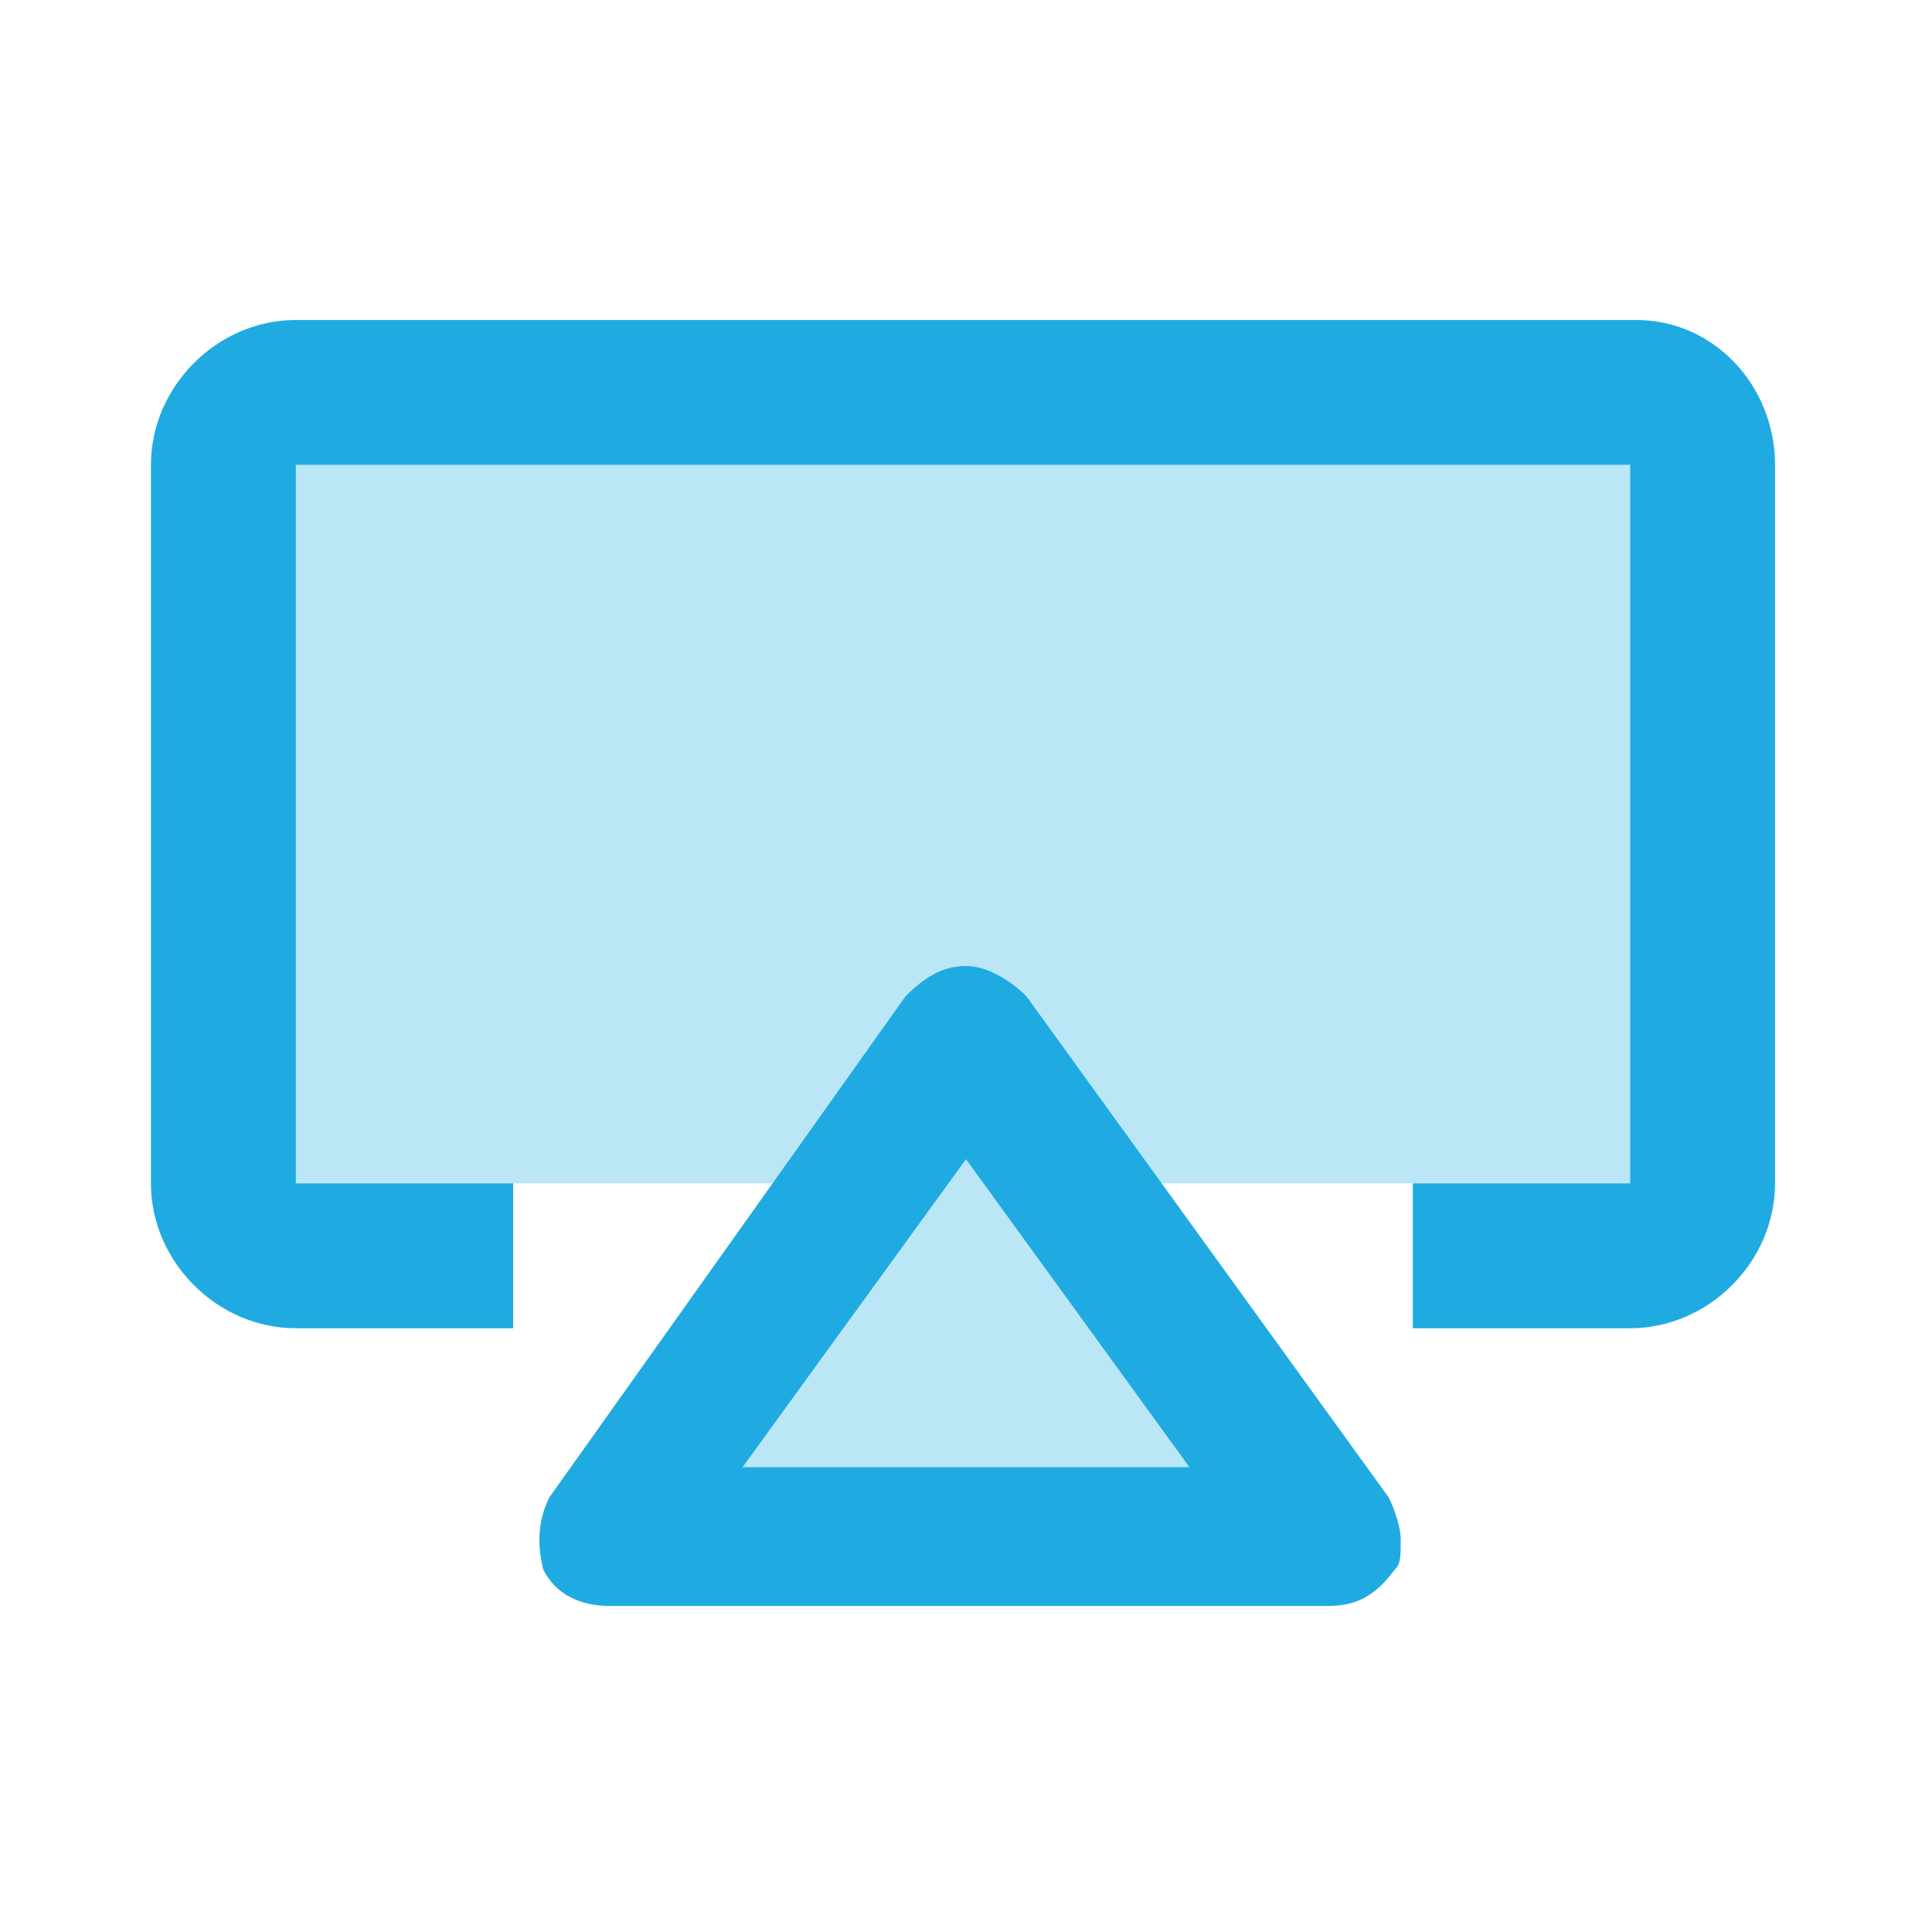
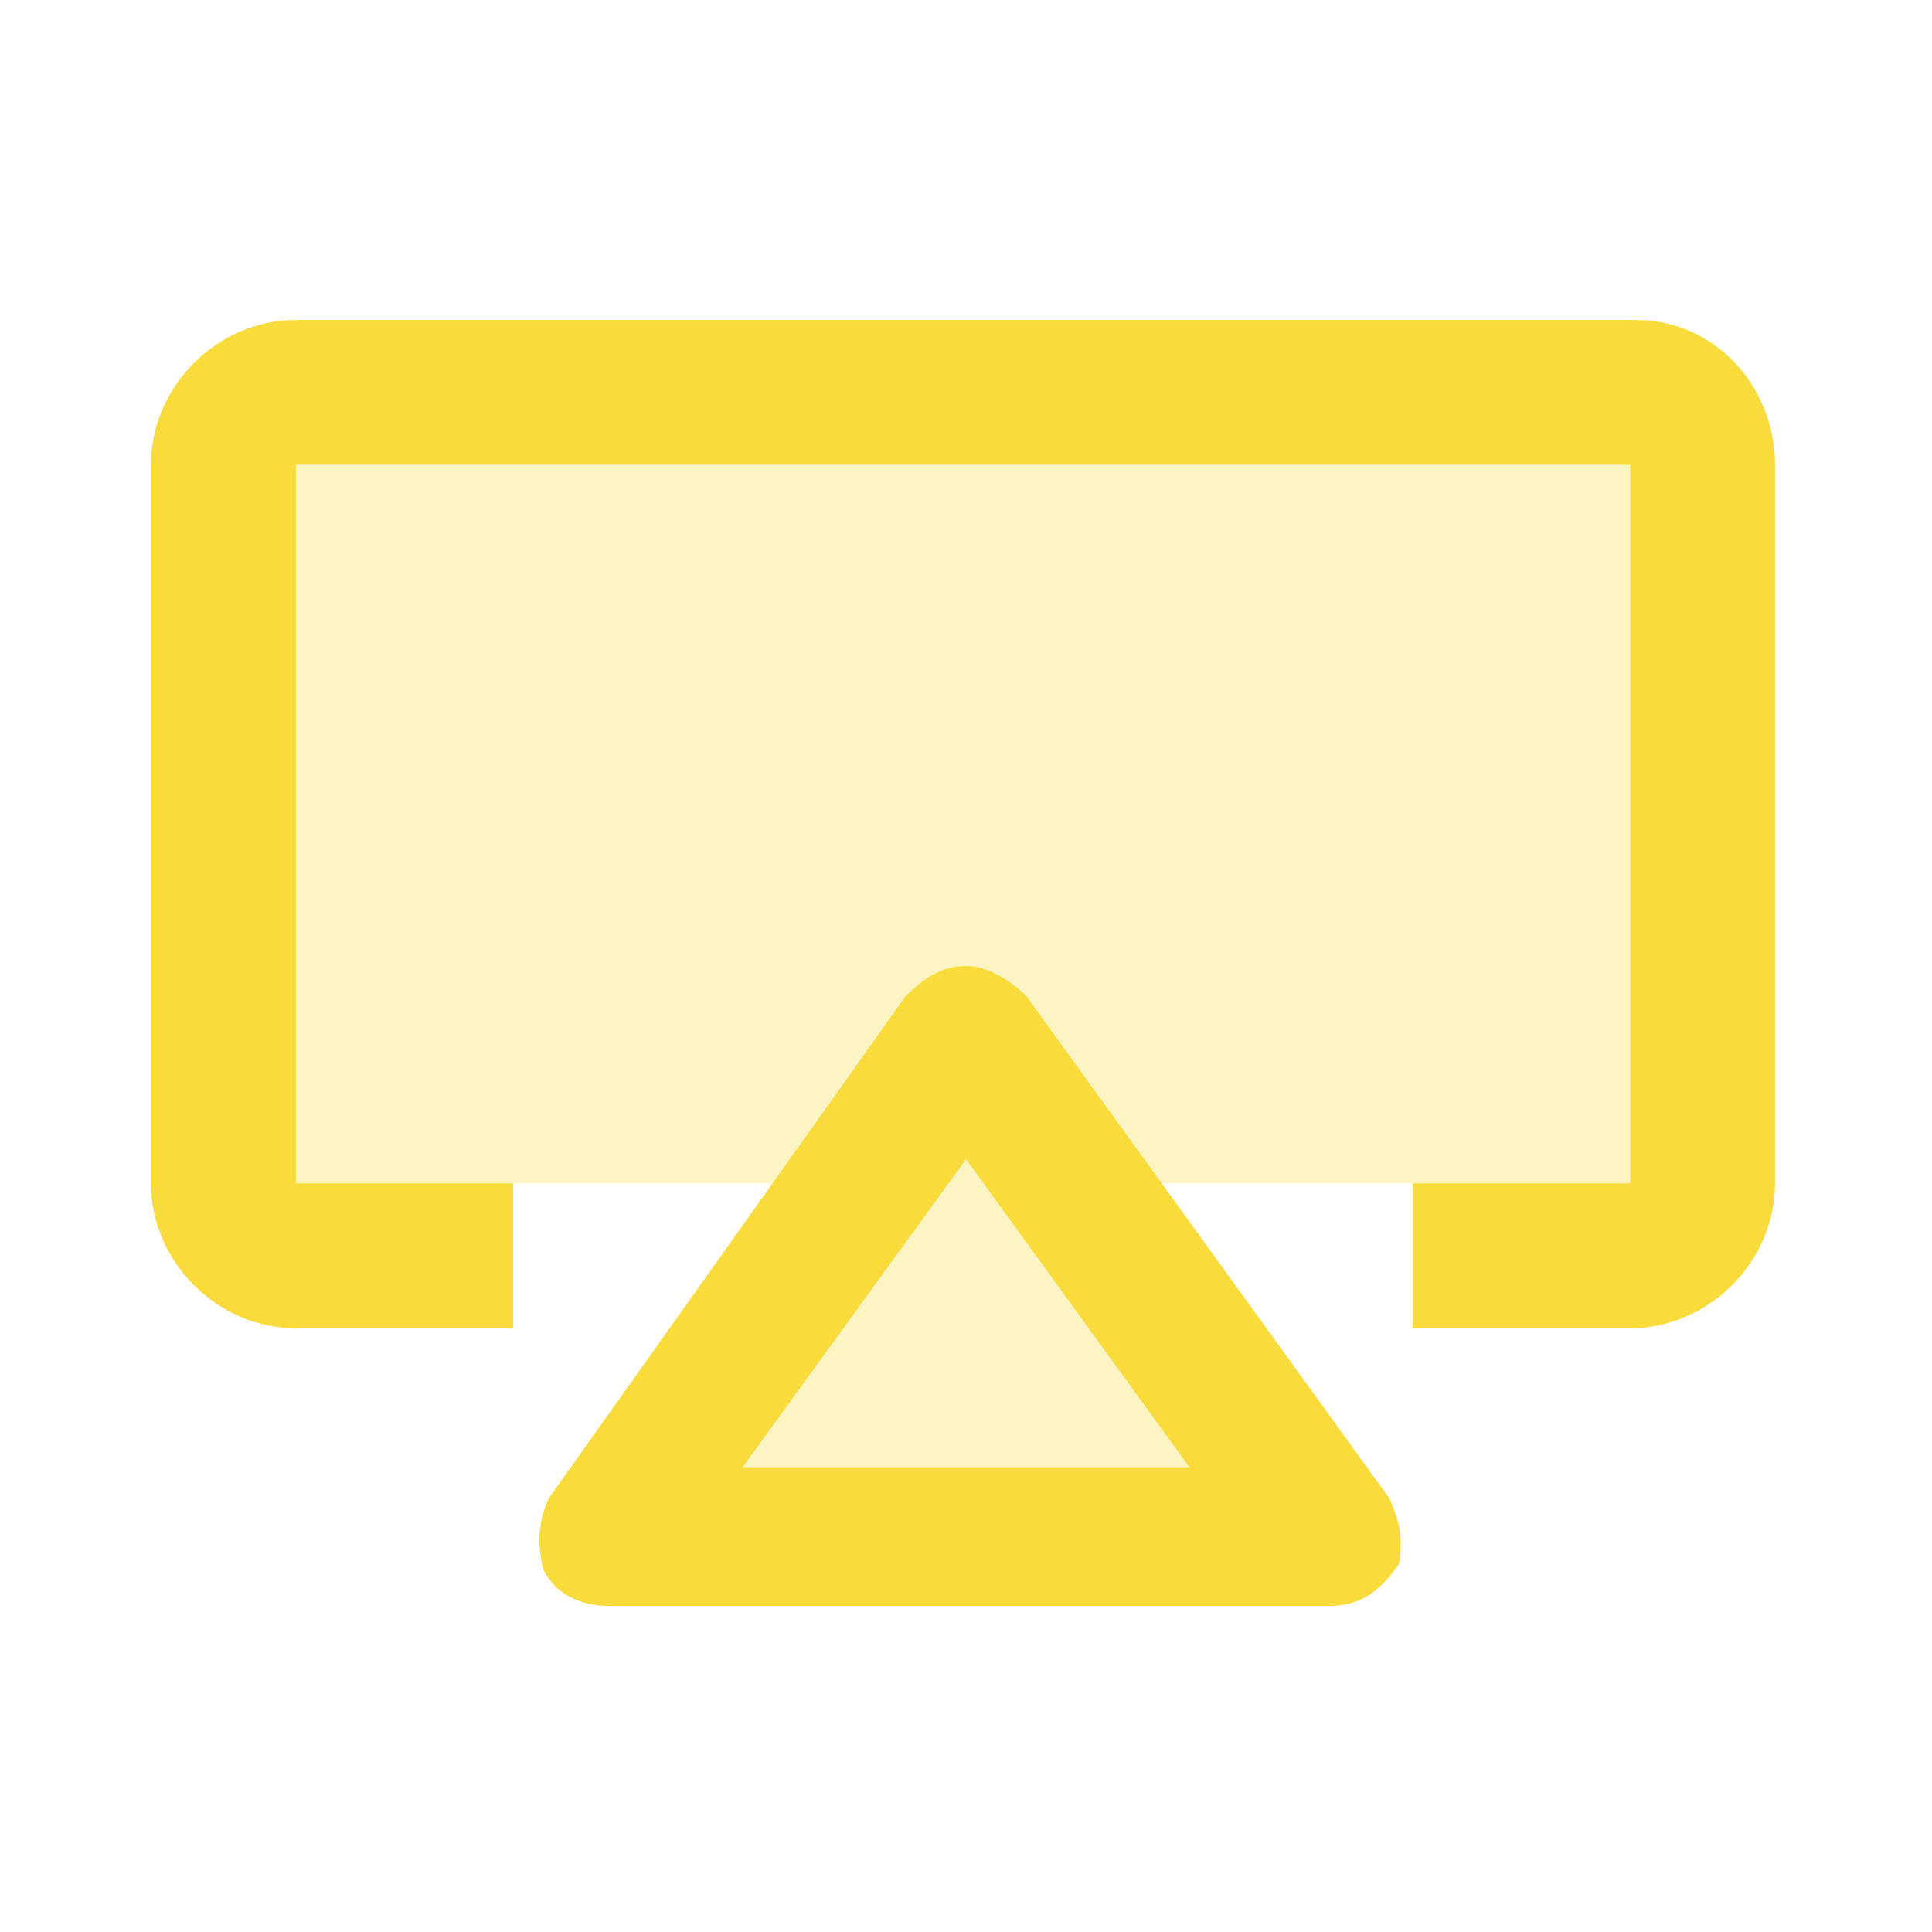
<svg xmlns="http://www.w3.org/2000/svg" version="1.1" id="Layer_1" x="0px" y="0px" viewBox="0 0 32 32" style="enable-background:new 0 0 32 32;" xml:space="preserve">
  <style type="text/css">
	.st0{opacity:0.302;}
- 	.st1{fill:#1FABE2;}
+ 	.st1{fill:#F9DC3B;}
</style>
  <g id="Rectangle_17" class="st0">
    <g>
      <rect x="4.9" y="7.7" class="st1" width="22.1" height="11.9" />
    </g>
  </g>
  <g id="Rectangle_18" class="st0">
    <g>
      <polygon class="st1" points="18.4,19.6 13.6,19.6 11.2,24.3 20.8,24.3   " />
    </g>
  </g>
  <g id="Shape_5_1_">
    <g>
      <path class="st1" d="M27.1,5.3H4.9c-1.3,0-2.4,1.1-2.4,2.4v11.9c0,1.3,1.1,2.4,2.4,2.4h3.6v-2.4H4.9V7.7h22.1v11.9h-3.6v2.4h3.6    c1.3,0,2.4-1.1,2.4-2.4V7.7C29.4,6.4,28.4,5.3,27.1,5.3z M17,16.5c-0.2-0.2-0.6-0.5-1-0.5c-0.4,0-0.7,0.2-1,0.5l-5.9,8.3    C8.9,25.2,8.9,25.6,9,26c0.2,0.4,0.6,0.6,1.1,0.6h11.9c0.5,0,0.8-0.2,1.1-0.6c0.1-0.1,0.1-0.2,0.1-0.5c0-0.2-0.1-0.5-0.2-0.7    L17,16.5z M12.3,24.3l3.7-5.1l3.7,5.1H12.3z" />
    </g>
  </g>
</svg>
